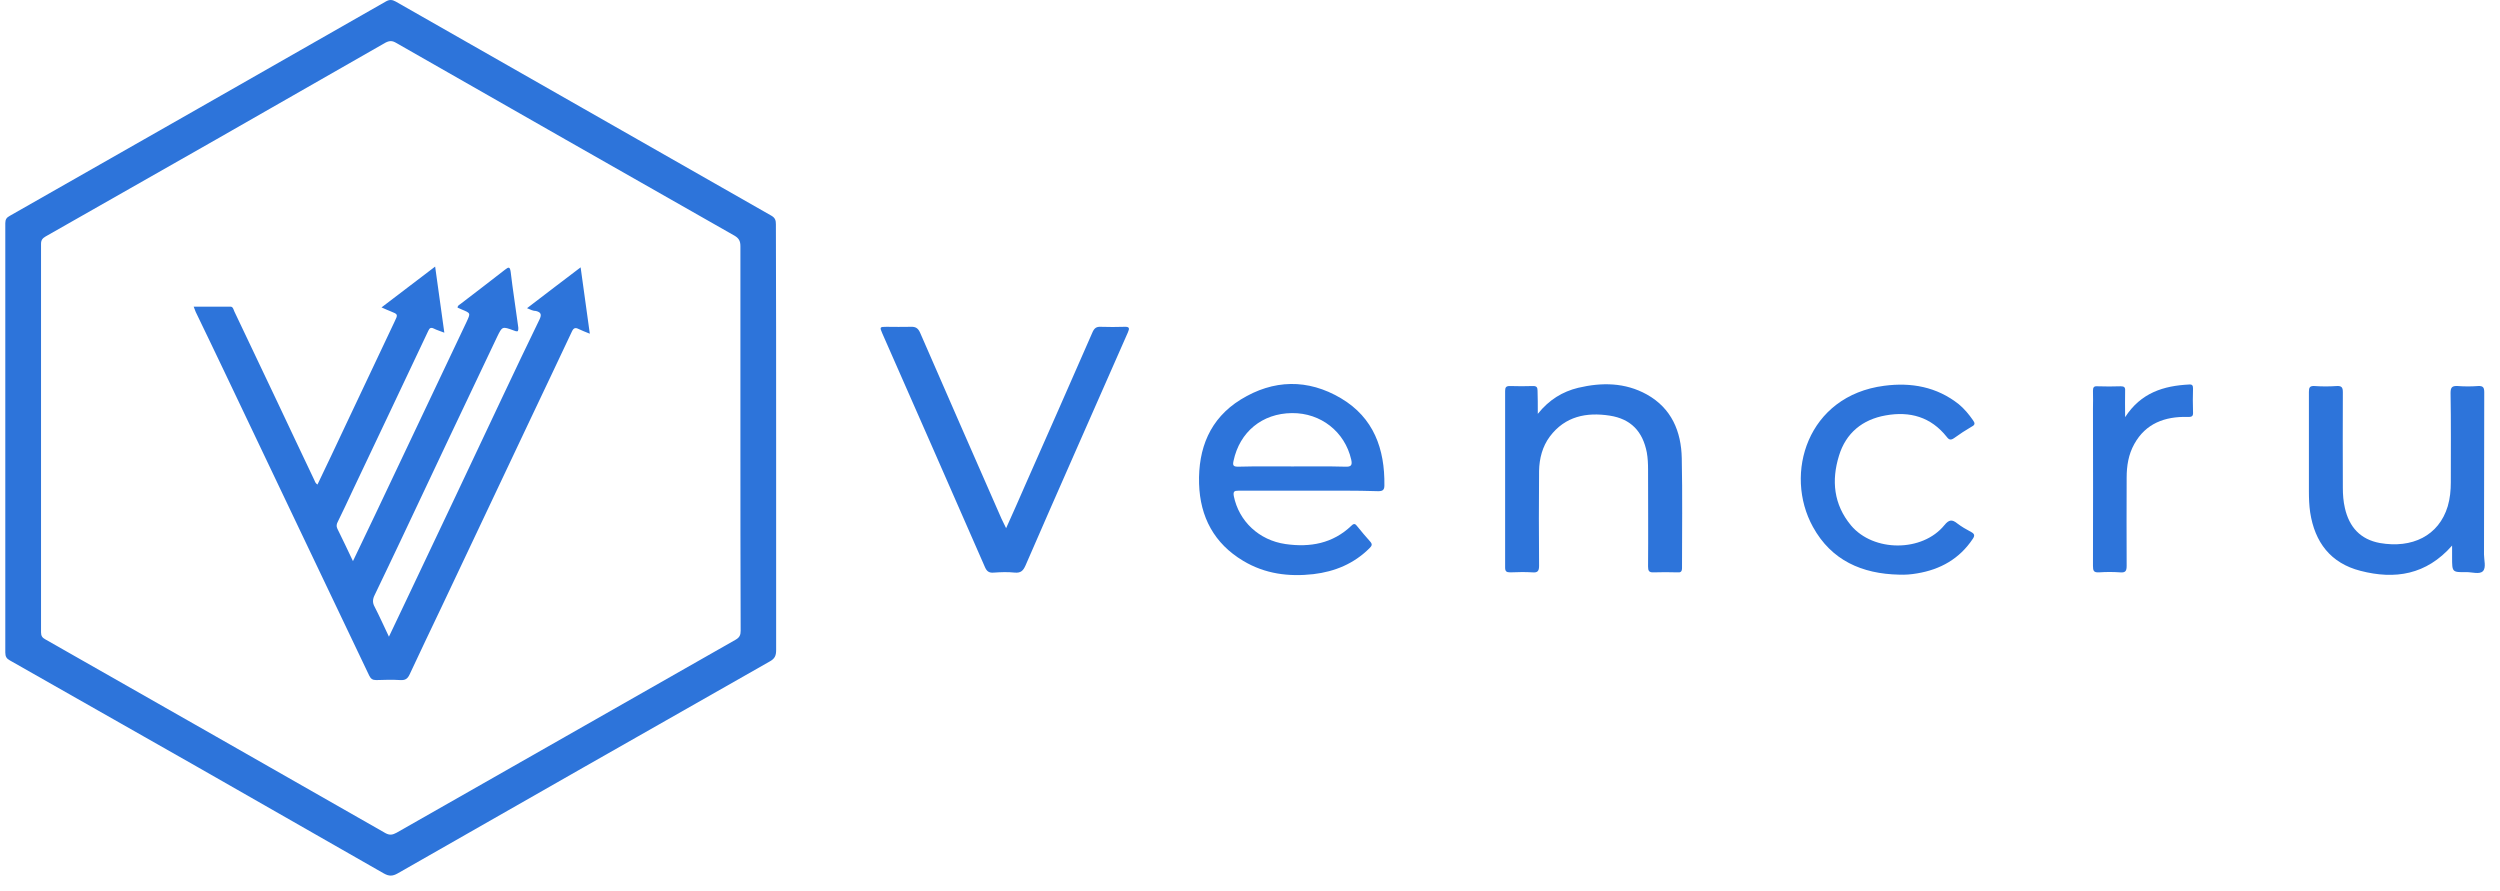
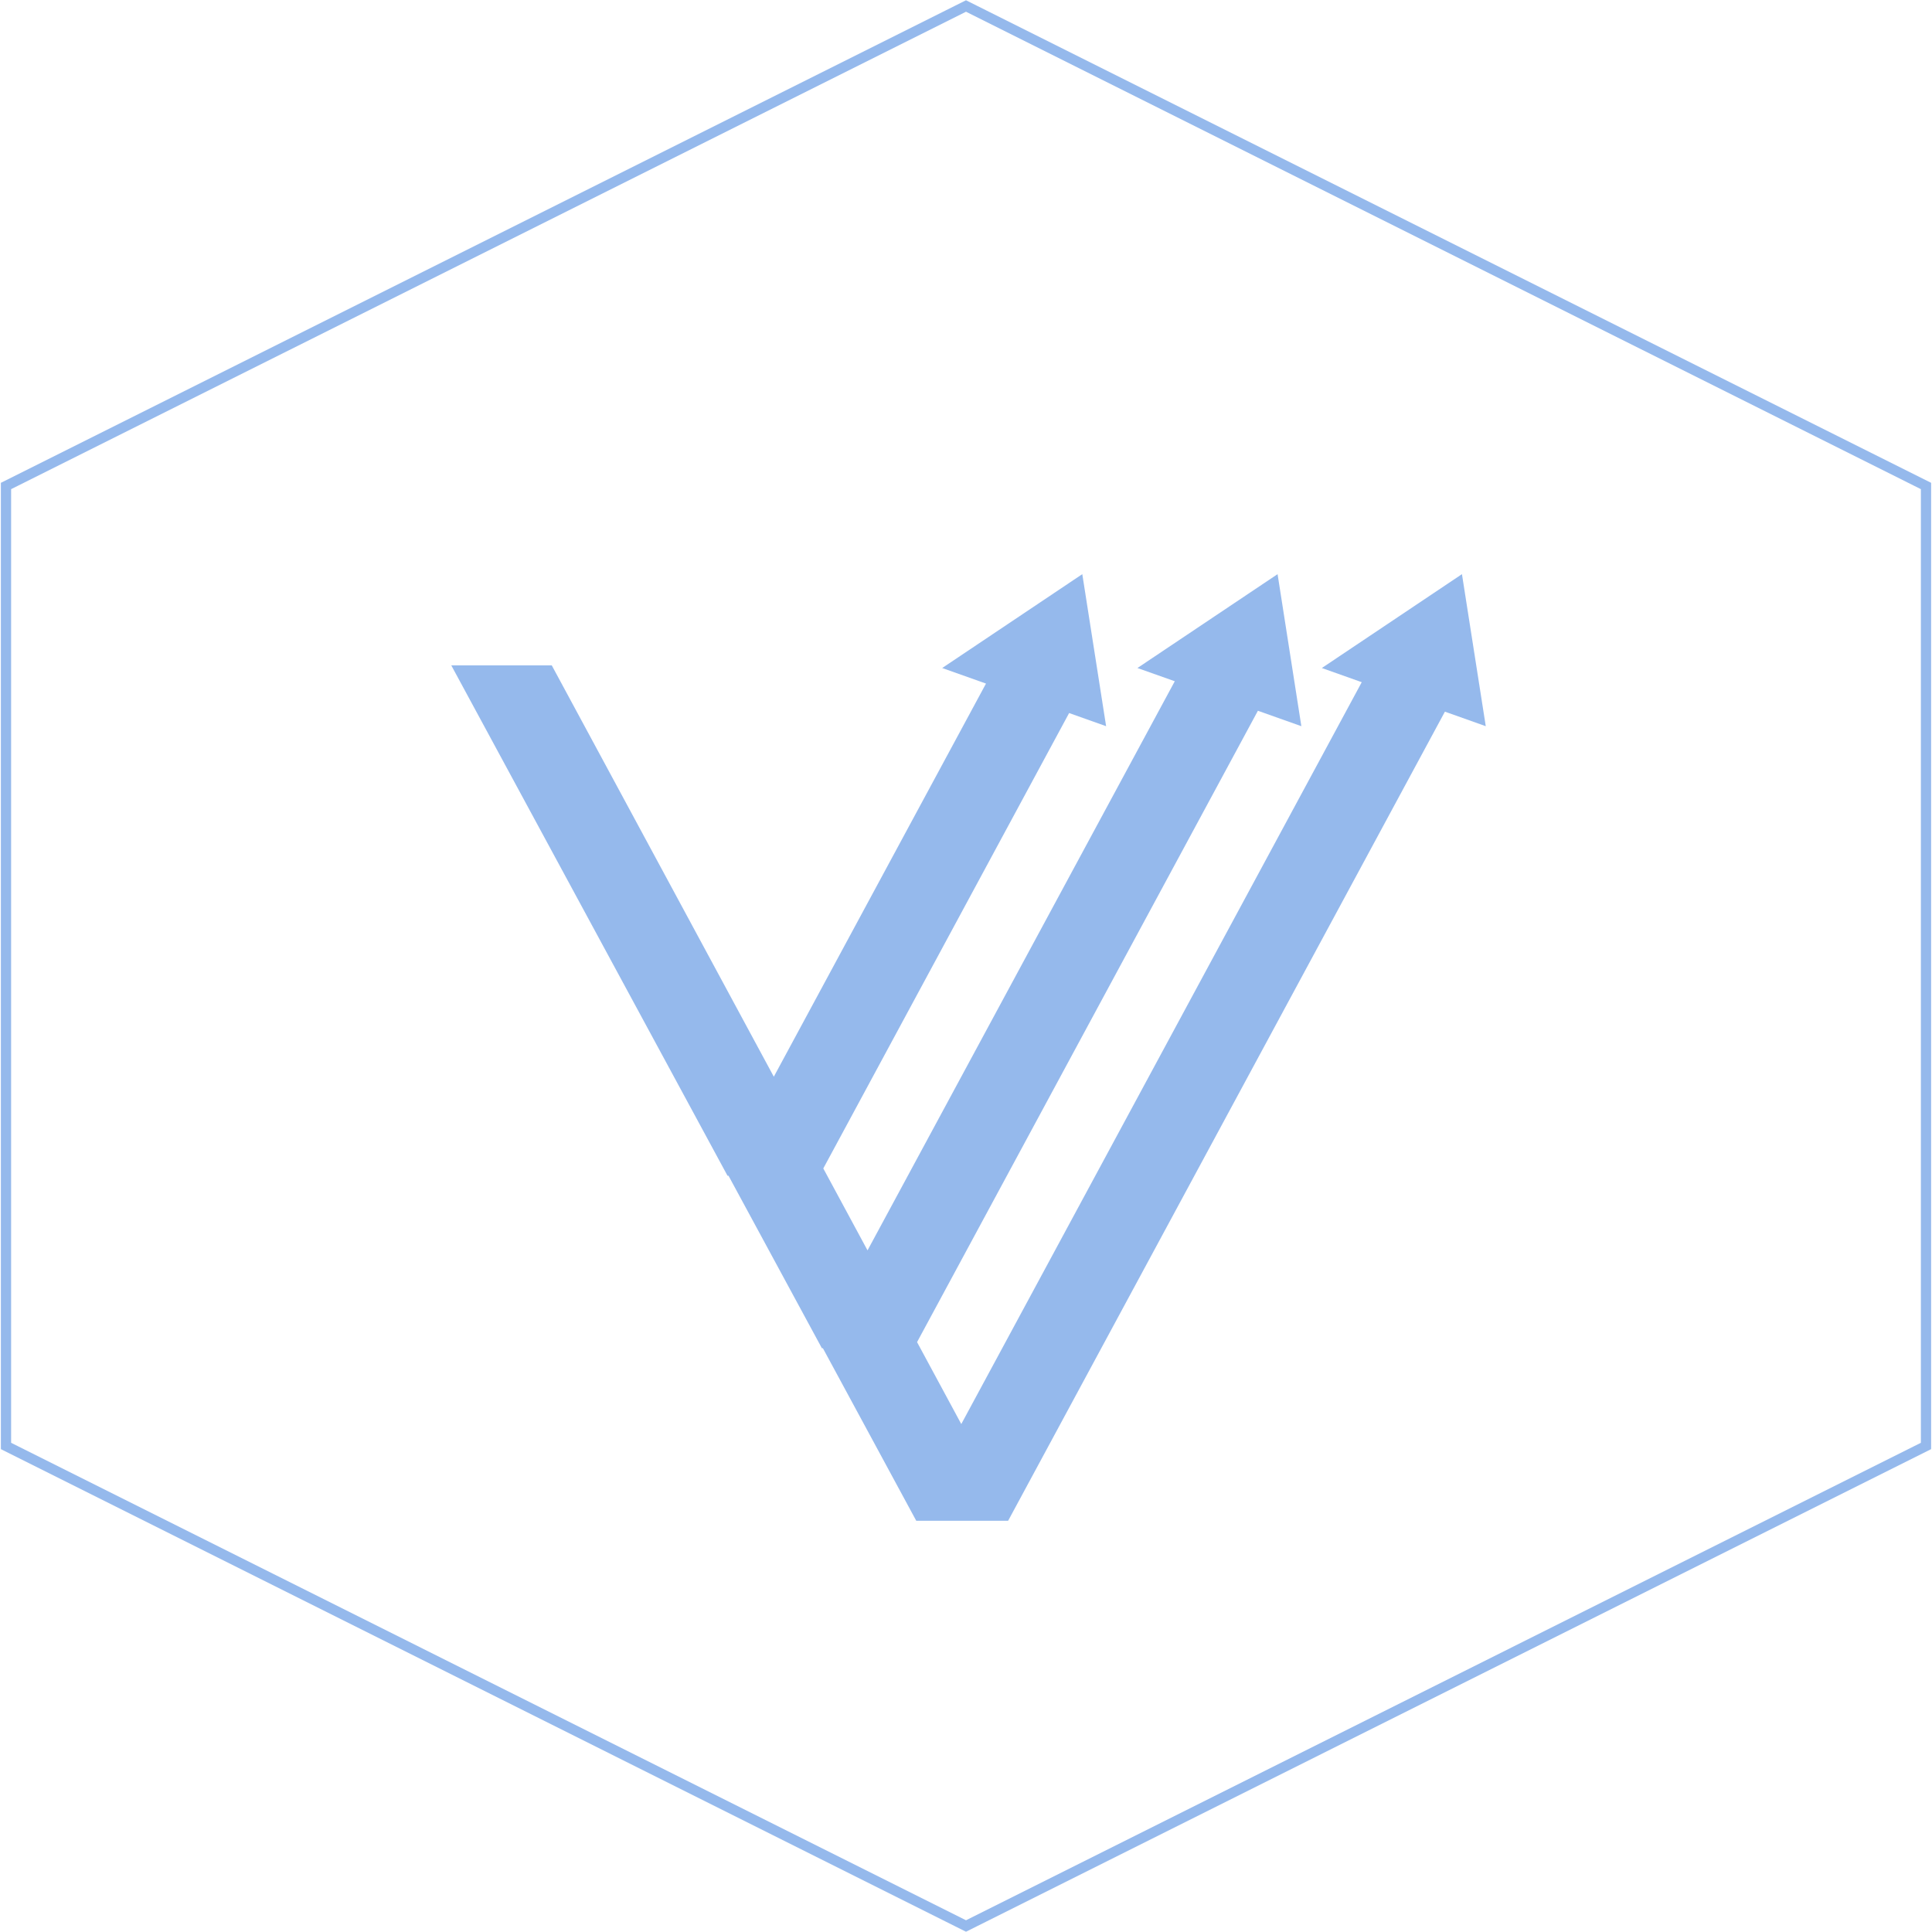
- <svg xmlns="http://www.w3.org/2000/svg" width="160" height="57" viewBox="0 0 160 57" fill="none">
-   <path d="M49.673 28.038C49.673 32.563 49.673 37.072 49.673 41.597C49.673 41.957 49.591 42.153 49.265 42.332C41.325 46.841 33.386 51.366 25.463 55.891C25.12 56.087 24.892 56.087 24.549 55.891C16.593 51.333 8.621 46.792 0.633 42.267C0.421 42.153 0.339 42.022 0.339 41.761C0.339 32.596 0.339 23.432 0.339 14.284C0.339 14.039 0.421 13.924 0.633 13.81C8.654 9.252 16.658 4.678 24.679 0.104C24.924 -0.043 25.104 -0.026 25.333 0.104C33.354 4.678 41.358 9.236 49.379 13.81C49.624 13.957 49.657 14.12 49.657 14.365C49.673 18.923 49.673 23.481 49.673 28.038ZM47.386 28.006C47.386 23.922 47.386 19.838 47.386 15.754C47.386 15.427 47.288 15.248 47.01 15.084C39.79 10.984 32.569 6.867 25.365 2.751C25.12 2.604 24.941 2.587 24.663 2.734C17.426 6.884 10.173 11.017 2.92 15.133C2.724 15.248 2.626 15.362 2.626 15.607C2.626 23.889 2.626 32.188 2.626 40.47C2.626 40.699 2.708 40.813 2.887 40.911C10.157 45.044 17.41 49.177 24.679 53.326C24.957 53.473 25.137 53.424 25.382 53.294C32.602 49.177 39.839 45.06 47.076 40.944C47.337 40.797 47.402 40.633 47.402 40.372C47.386 36.255 47.386 32.122 47.386 28.006Z" fill="#2D74DA" />
-   <path d="M64.391 33.805C64.833 32.825 65.225 31.943 65.6 31.077C67.054 27.793 68.492 24.526 69.929 21.243C70.044 20.998 70.174 20.9 70.452 20.916C70.959 20.932 71.465 20.932 71.955 20.916C72.298 20.9 72.298 21.014 72.184 21.275C71.056 23.84 69.929 26.389 68.802 28.953C67.74 31.371 66.678 33.772 65.633 36.19C65.486 36.517 65.339 36.68 64.947 36.647C64.506 36.598 64.048 36.615 63.607 36.647C63.264 36.68 63.134 36.533 63.019 36.255C60.847 31.289 58.658 26.307 56.469 21.341C56.289 20.932 56.305 20.916 56.73 20.916C57.253 20.916 57.759 20.932 58.282 20.916C58.592 20.9 58.756 20.998 58.886 21.292C60.618 25.261 62.349 29.231 64.097 33.201C64.179 33.364 64.261 33.527 64.391 33.805Z" fill="#2D74DA" />
-   <path d="M83.749 31.404C82.246 31.404 80.76 31.404 79.257 31.404C78.996 31.404 78.914 31.453 78.963 31.747C79.29 33.364 80.58 34.573 82.263 34.818C83.847 35.047 85.301 34.785 86.494 33.642C86.673 33.462 86.755 33.544 86.869 33.691C87.131 34.017 87.409 34.344 87.686 34.654C87.85 34.834 87.8 34.932 87.653 35.079C86.657 36.076 85.432 36.582 84.06 36.745C82.475 36.925 80.956 36.729 79.567 35.896C77.705 34.785 76.806 33.086 76.741 30.963C76.676 28.708 77.427 26.797 79.404 25.572C81.495 24.281 83.7 24.232 85.824 25.49C87.915 26.732 88.634 28.725 88.601 31.077C88.601 31.371 88.47 31.436 88.209 31.436C86.739 31.387 85.236 31.404 83.749 31.404ZM82.72 29.852C83.847 29.852 84.975 29.835 86.102 29.868C86.477 29.884 86.559 29.77 86.477 29.411C86.069 27.63 84.533 26.421 82.687 26.438C80.776 26.454 79.339 27.646 78.947 29.492C78.881 29.787 78.93 29.868 79.241 29.868C80.417 29.835 81.577 29.852 82.72 29.852Z" fill="#2D74DA" />
-   <path d="M98.419 26.487C99.154 25.572 100.004 25.065 101 24.82C102.519 24.461 104.006 24.477 105.395 25.245C106.979 26.127 107.6 27.614 107.633 29.329C107.682 31.665 107.649 34.017 107.649 36.353C107.649 36.615 107.535 36.648 107.338 36.631C106.832 36.615 106.326 36.615 105.836 36.631C105.525 36.648 105.476 36.517 105.476 36.255C105.493 34.181 105.476 32.123 105.476 30.048C105.476 29.689 105.46 29.313 105.395 28.953C105.133 27.614 104.382 26.813 103.026 26.601C101.539 26.372 100.167 26.634 99.187 27.941C98.713 28.578 98.517 29.345 98.501 30.13C98.484 32.155 98.484 34.181 98.501 36.206C98.501 36.533 98.419 36.664 98.076 36.631C97.602 36.599 97.129 36.615 96.655 36.631C96.41 36.631 96.328 36.566 96.328 36.321C96.328 32.547 96.328 28.774 96.328 25.016C96.328 24.788 96.394 24.706 96.622 24.706C97.129 24.722 97.635 24.722 98.125 24.706C98.337 24.706 98.403 24.788 98.403 25C98.419 25.457 98.419 25.898 98.419 26.487Z" fill="#2D74DA" />
-   <path d="M156.934 34.916C155.284 36.794 153.275 37.105 151.069 36.533C149.158 36.043 148.145 34.704 147.851 32.792C147.786 32.351 147.77 31.894 147.77 31.453C147.77 29.329 147.77 27.205 147.77 25.082C147.77 24.804 147.819 24.69 148.129 24.706C148.603 24.739 149.076 24.739 149.55 24.706C149.861 24.69 149.942 24.788 149.942 25.098C149.926 27.14 149.942 29.182 149.942 31.224C149.942 31.665 149.975 32.09 150.073 32.515C150.351 33.74 151.069 34.524 152.311 34.753C154.369 35.112 156.084 34.295 156.656 32.4C156.803 31.894 156.852 31.387 156.852 30.865C156.852 28.953 156.869 27.058 156.836 25.147C156.836 24.771 156.95 24.69 157.293 24.706C157.734 24.739 158.159 24.739 158.6 24.706C158.927 24.69 158.992 24.804 158.992 25.114C158.976 28.578 158.992 32.025 158.976 35.488C158.976 35.847 159.123 36.321 158.911 36.55C158.698 36.778 158.224 36.615 157.849 36.615C156.934 36.631 156.934 36.615 156.934 35.684C156.934 35.471 156.934 35.243 156.934 34.916Z" fill="#2D74DA" />
-   <path d="M121.551 36.778C119.165 36.729 117.205 35.863 116.029 33.723C114.15 30.326 115.67 25.327 120.587 24.69C122.318 24.461 123.952 24.755 125.357 25.866C125.716 26.16 126.01 26.519 126.272 26.895C126.402 27.075 126.419 27.189 126.19 27.303C125.798 27.532 125.422 27.777 125.063 28.038C124.85 28.186 124.736 28.153 124.589 27.957C123.576 26.683 122.237 26.307 120.685 26.585C119.198 26.846 118.136 27.712 117.695 29.166C117.205 30.75 117.352 32.286 118.463 33.625C119.901 35.341 123.037 35.341 124.442 33.609C124.736 33.25 124.932 33.233 125.259 33.495C125.536 33.707 125.847 33.887 126.157 34.05C126.37 34.164 126.402 34.279 126.255 34.491C125.406 35.765 124.181 36.451 122.694 36.697C122.318 36.762 121.943 36.794 121.551 36.778Z" fill="#2D74DA" />
-   <path d="M136.008 26.699C137.021 25.131 138.475 24.69 140.108 24.608C140.321 24.592 140.353 24.69 140.353 24.869C140.337 25.359 140.337 25.849 140.353 26.34C140.37 26.617 140.321 26.699 139.994 26.683C138.556 26.65 137.331 27.091 136.596 28.414C136.22 29.084 136.106 29.819 136.106 30.57C136.106 32.449 136.09 34.328 136.106 36.206C136.106 36.533 136.041 36.664 135.681 36.631C135.24 36.599 134.783 36.599 134.342 36.631C133.999 36.648 133.95 36.533 133.95 36.223C133.966 32.874 133.95 29.525 133.95 26.176C133.95 25.784 133.966 25.392 133.95 25C133.95 24.788 134.015 24.706 134.227 24.722C134.734 24.739 135.24 24.739 135.73 24.722C135.943 24.722 136.024 24.788 136.008 25C135.992 25.523 136.008 26.046 136.008 26.699Z" fill="#2D74DA" />
-   <path d="M33.73 19.724C34.873 18.841 35.984 18.008 37.16 17.11C37.356 18.547 37.552 19.92 37.748 21.357C37.471 21.243 37.242 21.161 37.013 21.047C36.817 20.949 36.703 20.998 36.605 21.21C35.739 23.056 34.857 24.902 33.991 26.732C32.08 30.767 30.168 34.818 28.257 38.853C27.571 40.29 26.885 41.728 26.215 43.165C26.084 43.443 25.937 43.541 25.627 43.525C25.104 43.492 24.598 43.508 24.075 43.525C23.846 43.525 23.732 43.443 23.634 43.247C20.547 36.762 17.443 30.276 14.355 23.775C13.767 22.533 13.163 21.292 12.575 20.067C12.509 19.952 12.477 19.822 12.395 19.625C13.212 19.625 13.98 19.625 14.747 19.625C14.911 19.625 14.943 19.805 14.992 19.92C15.924 21.863 16.838 23.824 17.77 25.768C18.554 27.418 19.321 29.068 20.105 30.701C20.154 30.816 20.187 30.93 20.318 31.012C20.922 29.754 21.527 28.48 22.115 27.222C23.16 25.016 24.206 22.795 25.251 20.589C25.48 20.116 25.48 20.116 24.99 19.92C24.81 19.854 24.647 19.773 24.418 19.674C25.578 18.792 26.672 17.959 27.849 17.061C28.045 18.498 28.241 19.871 28.437 21.292C28.192 21.194 27.963 21.128 27.767 21.03C27.571 20.932 27.489 20.998 27.408 21.177C25.807 24.575 24.189 27.973 22.572 31.387C22.262 32.057 21.951 32.711 21.625 33.38C21.543 33.527 21.51 33.674 21.592 33.838C21.919 34.507 22.245 35.177 22.589 35.912C23.079 34.883 23.552 33.903 24.026 32.907C25.97 28.806 27.914 24.706 29.858 20.606C30.119 20.034 30.136 20.05 29.548 19.805C29.466 19.773 29.384 19.724 29.286 19.691C29.286 19.544 29.401 19.511 29.482 19.446C30.43 18.711 31.394 17.992 32.325 17.257C32.553 17.077 32.635 17.061 32.684 17.404C32.815 18.531 32.995 19.642 33.142 20.753C33.158 20.9 33.207 21.047 33.142 21.194C33.044 21.226 32.962 21.177 32.864 21.145C32.145 20.883 32.145 20.883 31.818 21.553C29.76 25.866 27.718 30.195 25.676 34.524C25.104 35.716 24.549 36.909 23.977 38.085C23.846 38.346 23.83 38.575 23.977 38.836C24.288 39.441 24.565 40.062 24.892 40.748C25.284 39.931 25.643 39.163 26.003 38.412C28.077 34.034 30.152 29.672 32.21 25.294C32.978 23.677 33.746 22.043 34.53 20.442C34.677 20.132 34.628 19.985 34.301 19.903C34.122 19.903 33.958 19.822 33.73 19.724Z" fill="#2D74DA" />
+ <svg xmlns="http://www.w3.org/2000/svg" width="322" height="322" viewBox="0 0 322 322" fill="none">
+   <path d="M247.628 121.031L243.659 95.692L220.308 111.337L226.958 113.698L160.213 237.343L152.843 223.686L209.651 118.46L216.892 121.031L212.93 95.692L189.571 111.337L195.797 113.541L144.587 208.396L137.217 194.739L178.187 118.841L184.352 121.031L180.383 95.692L157.032 111.337L164.333 113.928L128.969 179.449L91.961 110.897H75.214L121.251 195.953H121.417L136.982 224.703H137.149L152.707 253.459H168.022L240.819 118.611L247.628 121.031Z" fill="#2D74DA" fill-opacity="0.5" />
+   <path d="M321 240.995V80.998L161 1L1 80.998V240.995L161 321L321 240.995Z" stroke="#2D74DA" stroke-opacity="0.5" stroke-width="1.708" stroke-miterlimit="10" />
</svg>
